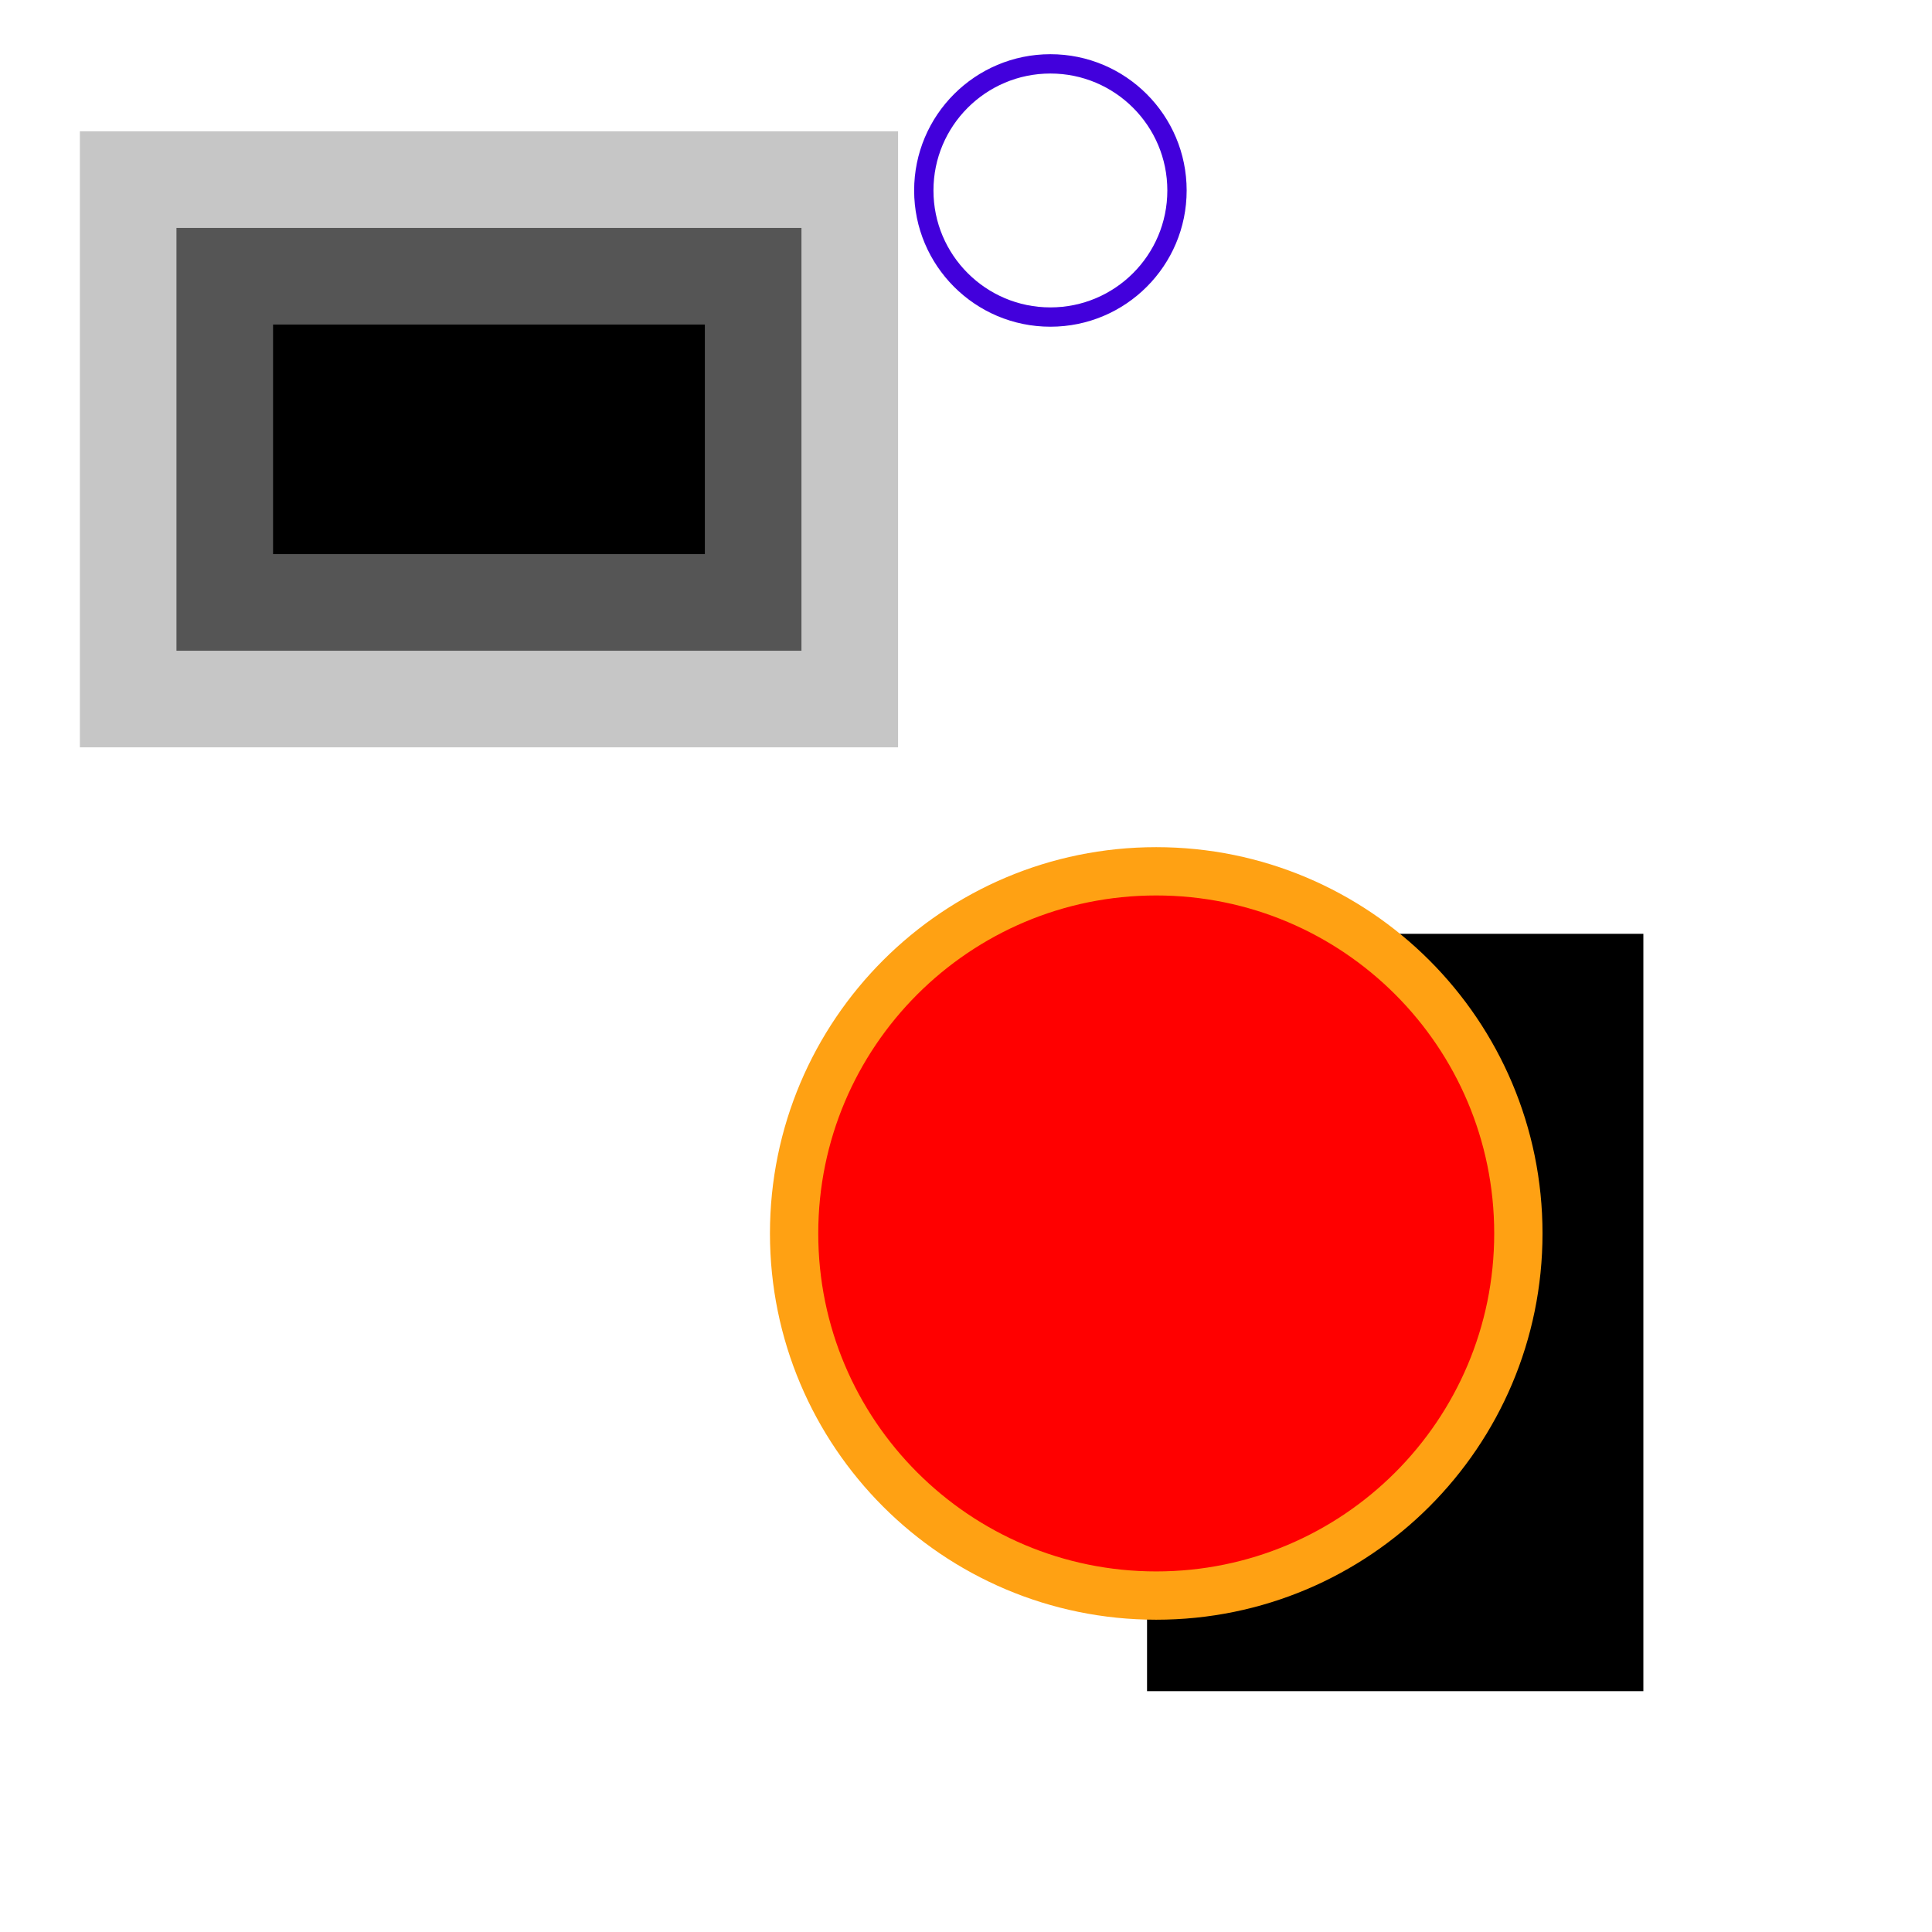
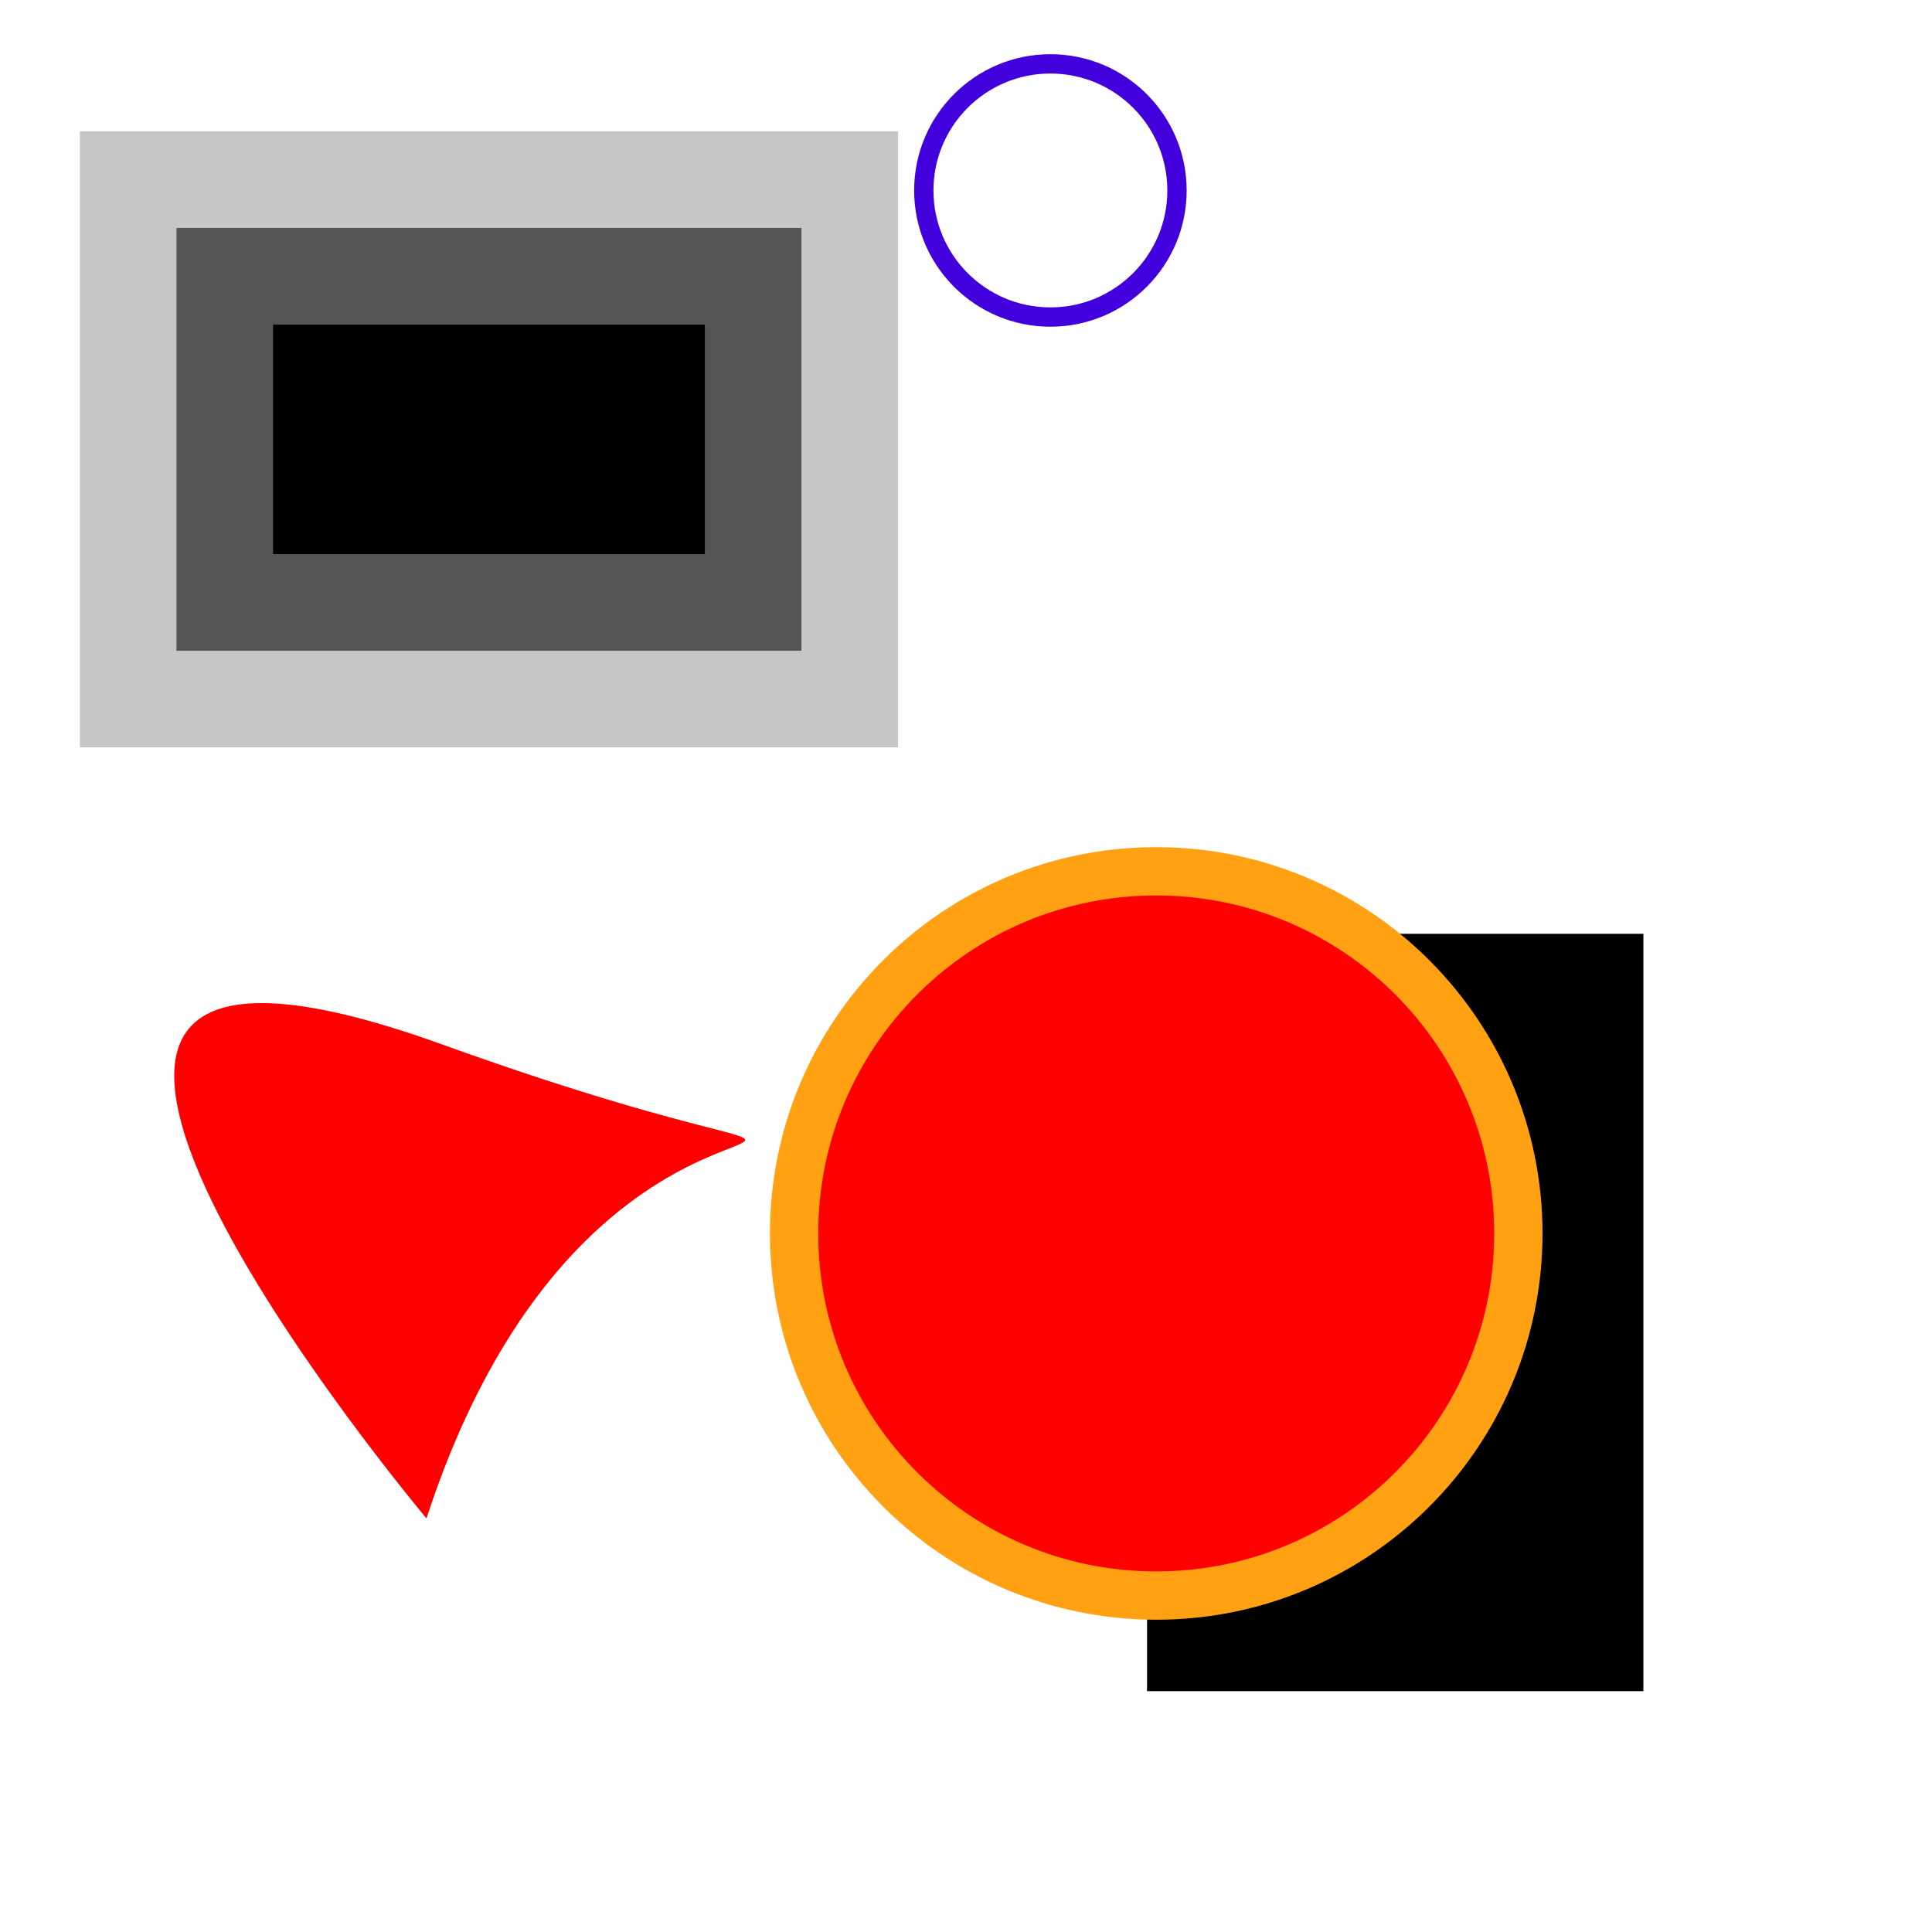
<svg xmlns="http://www.w3.org/2000/svg" width="10in" height="10in" viewBox="0 0 300.003 300.003" version="1.1" id="svg1">
  <defs id="defs1" />
  <g id="layer1">
    <rect style="fill:#000000;stroke-width:30;stroke-dasharray:none;stroke:#9a9a9a;stroke-opacity:0.555" id="rect1" width="97.049" height="65.651" x="27.402" y="35.394" />
    <rect style="fill:#000000;stroke-width:0.313" id="rect2" width="77.069" height="117.601" x="178.114" y="145.003" />
    <circle style="fill:#ff0000;stroke-width:7.5;stroke-dasharray:none;stroke:#ffa113;stroke-opacity:1" id="path2" cx="179.541" cy="191.53" r="56.232" />
+     <path style="fill:#ff0000;stroke-width:0.313" d="m 66.222,235.773 c 0,0 -89.628,-106.754 2.284,-73.643 91.911,33.111 26.26,-13.701 -2.284,73.643 z" id="path3" />
  </g>
  <circle style="fill:#cc00ff;fill-opacity:0;stroke:#4200dc;stroke-width:3;stroke-dasharray:none;stroke-opacity:1" id="path1" cx="163.107" cy="29.575" r="19.658" />
</svg>
